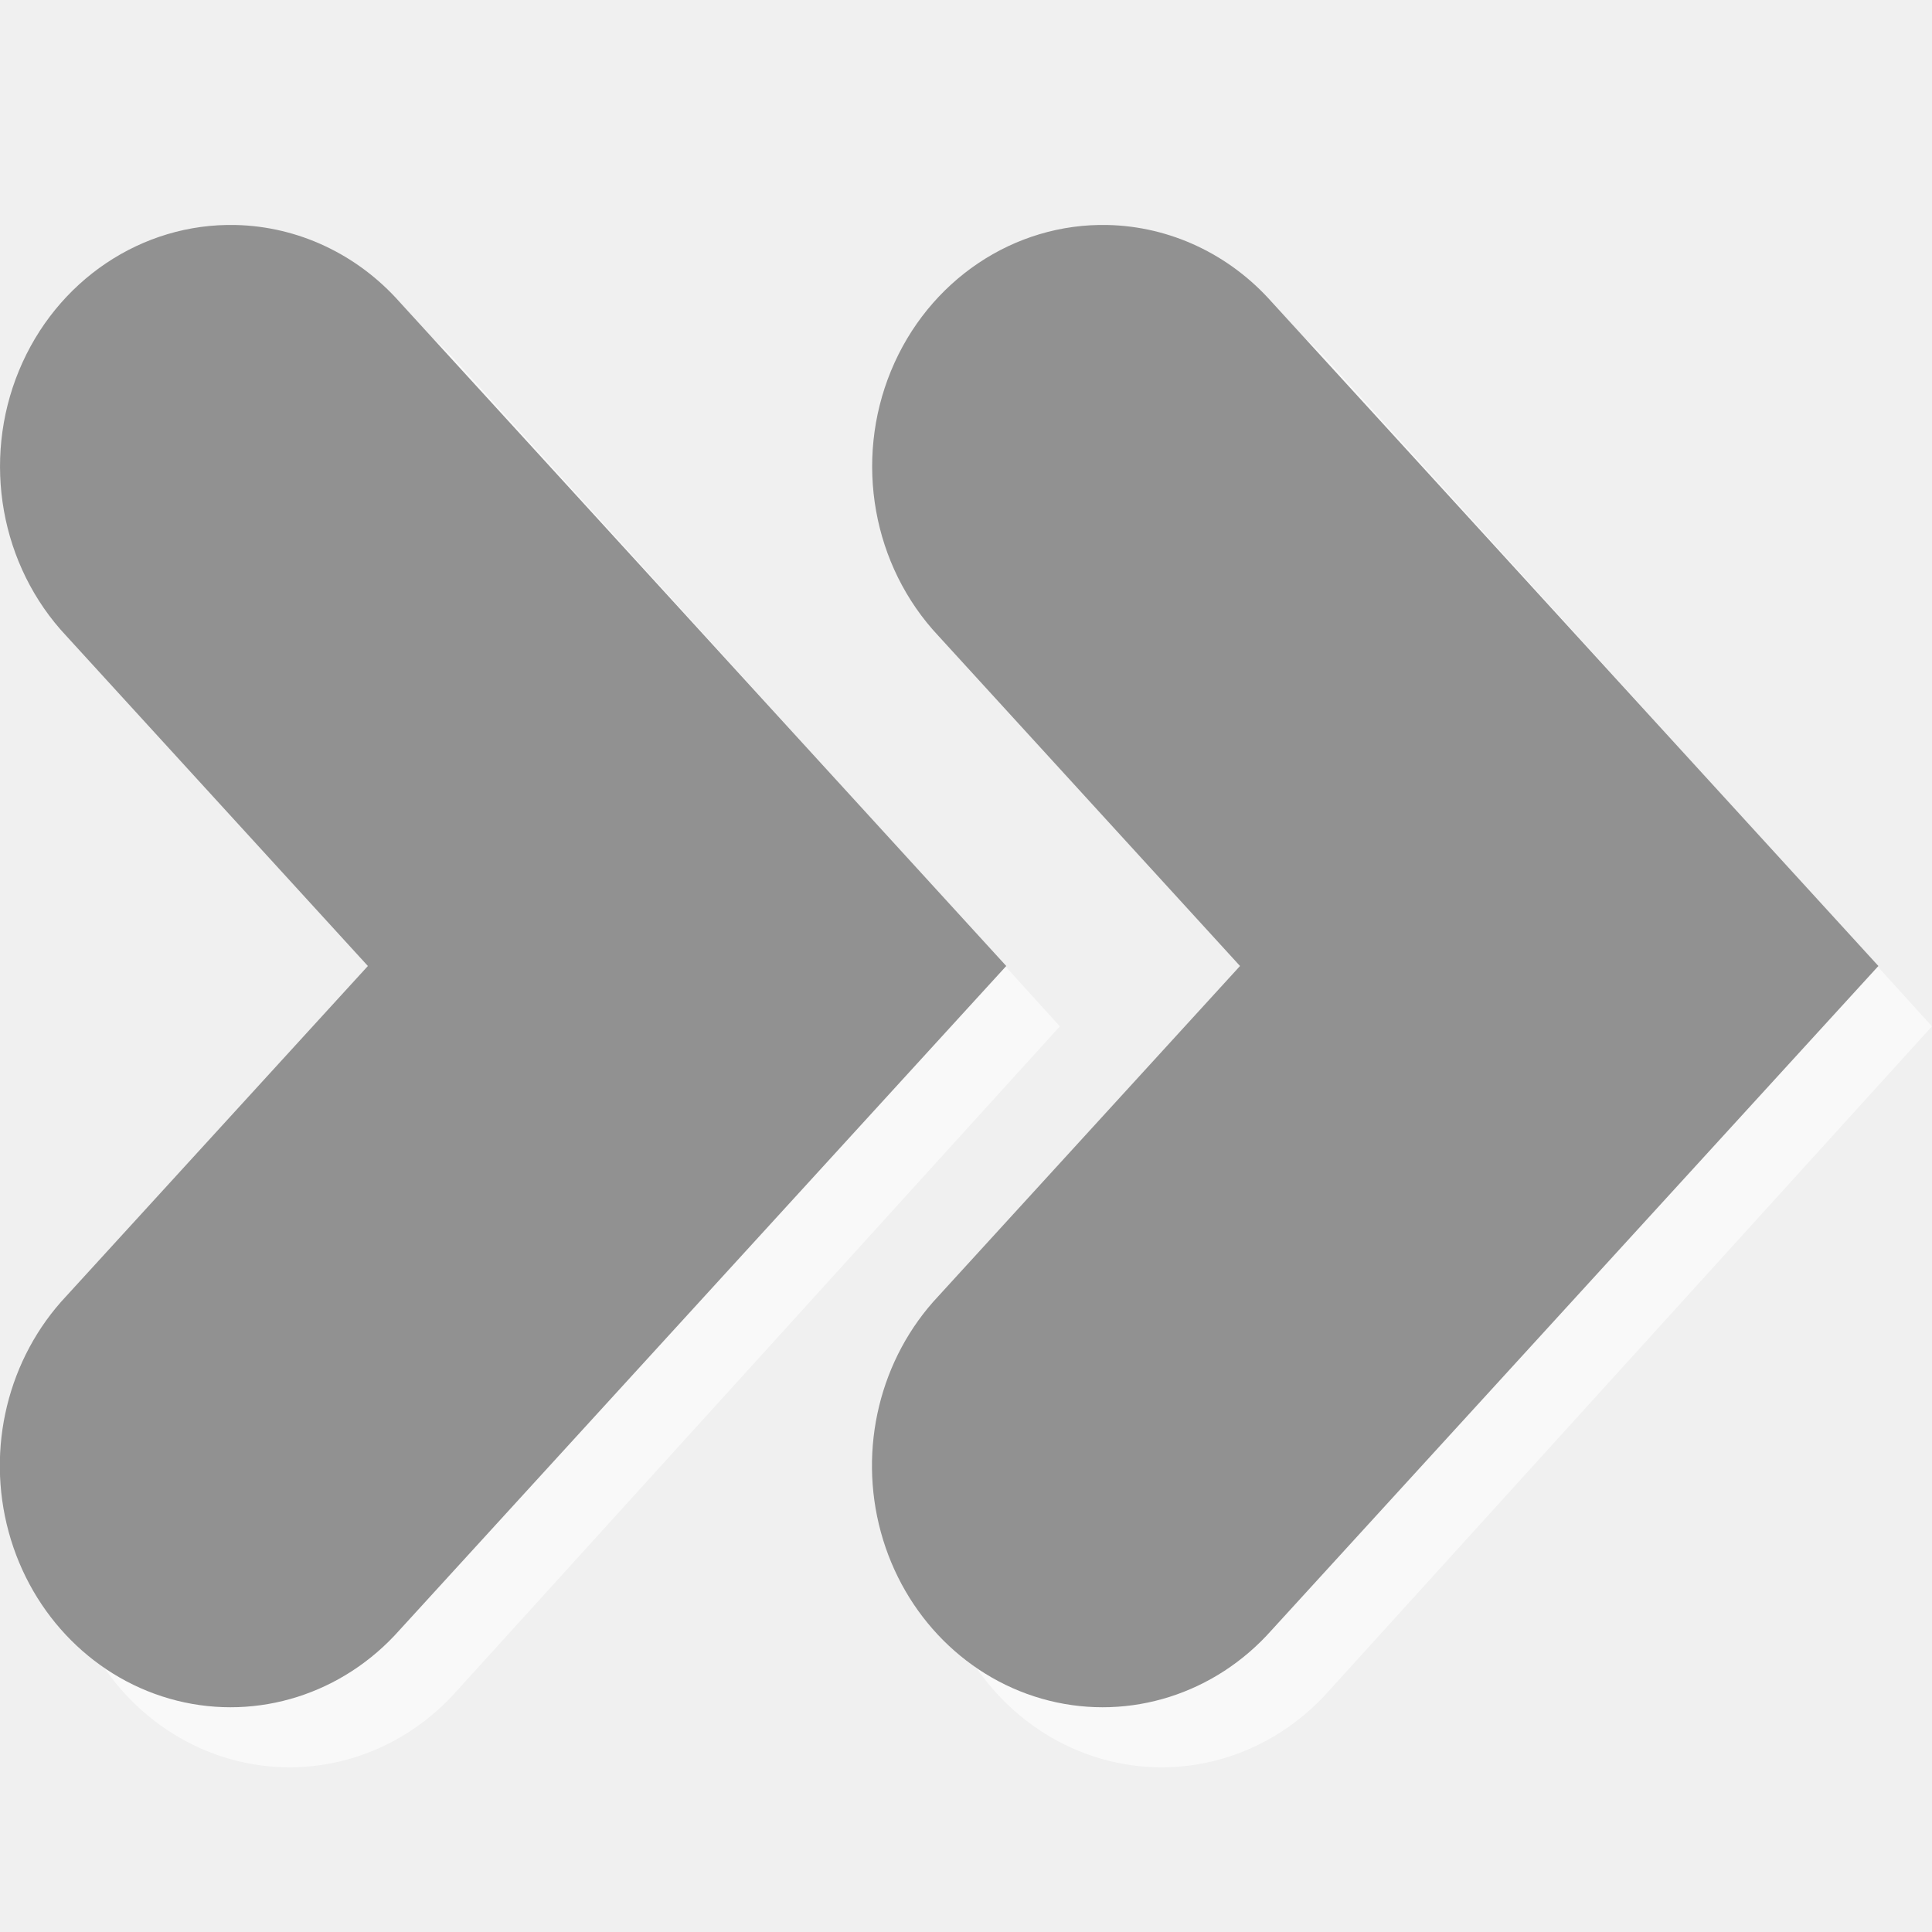
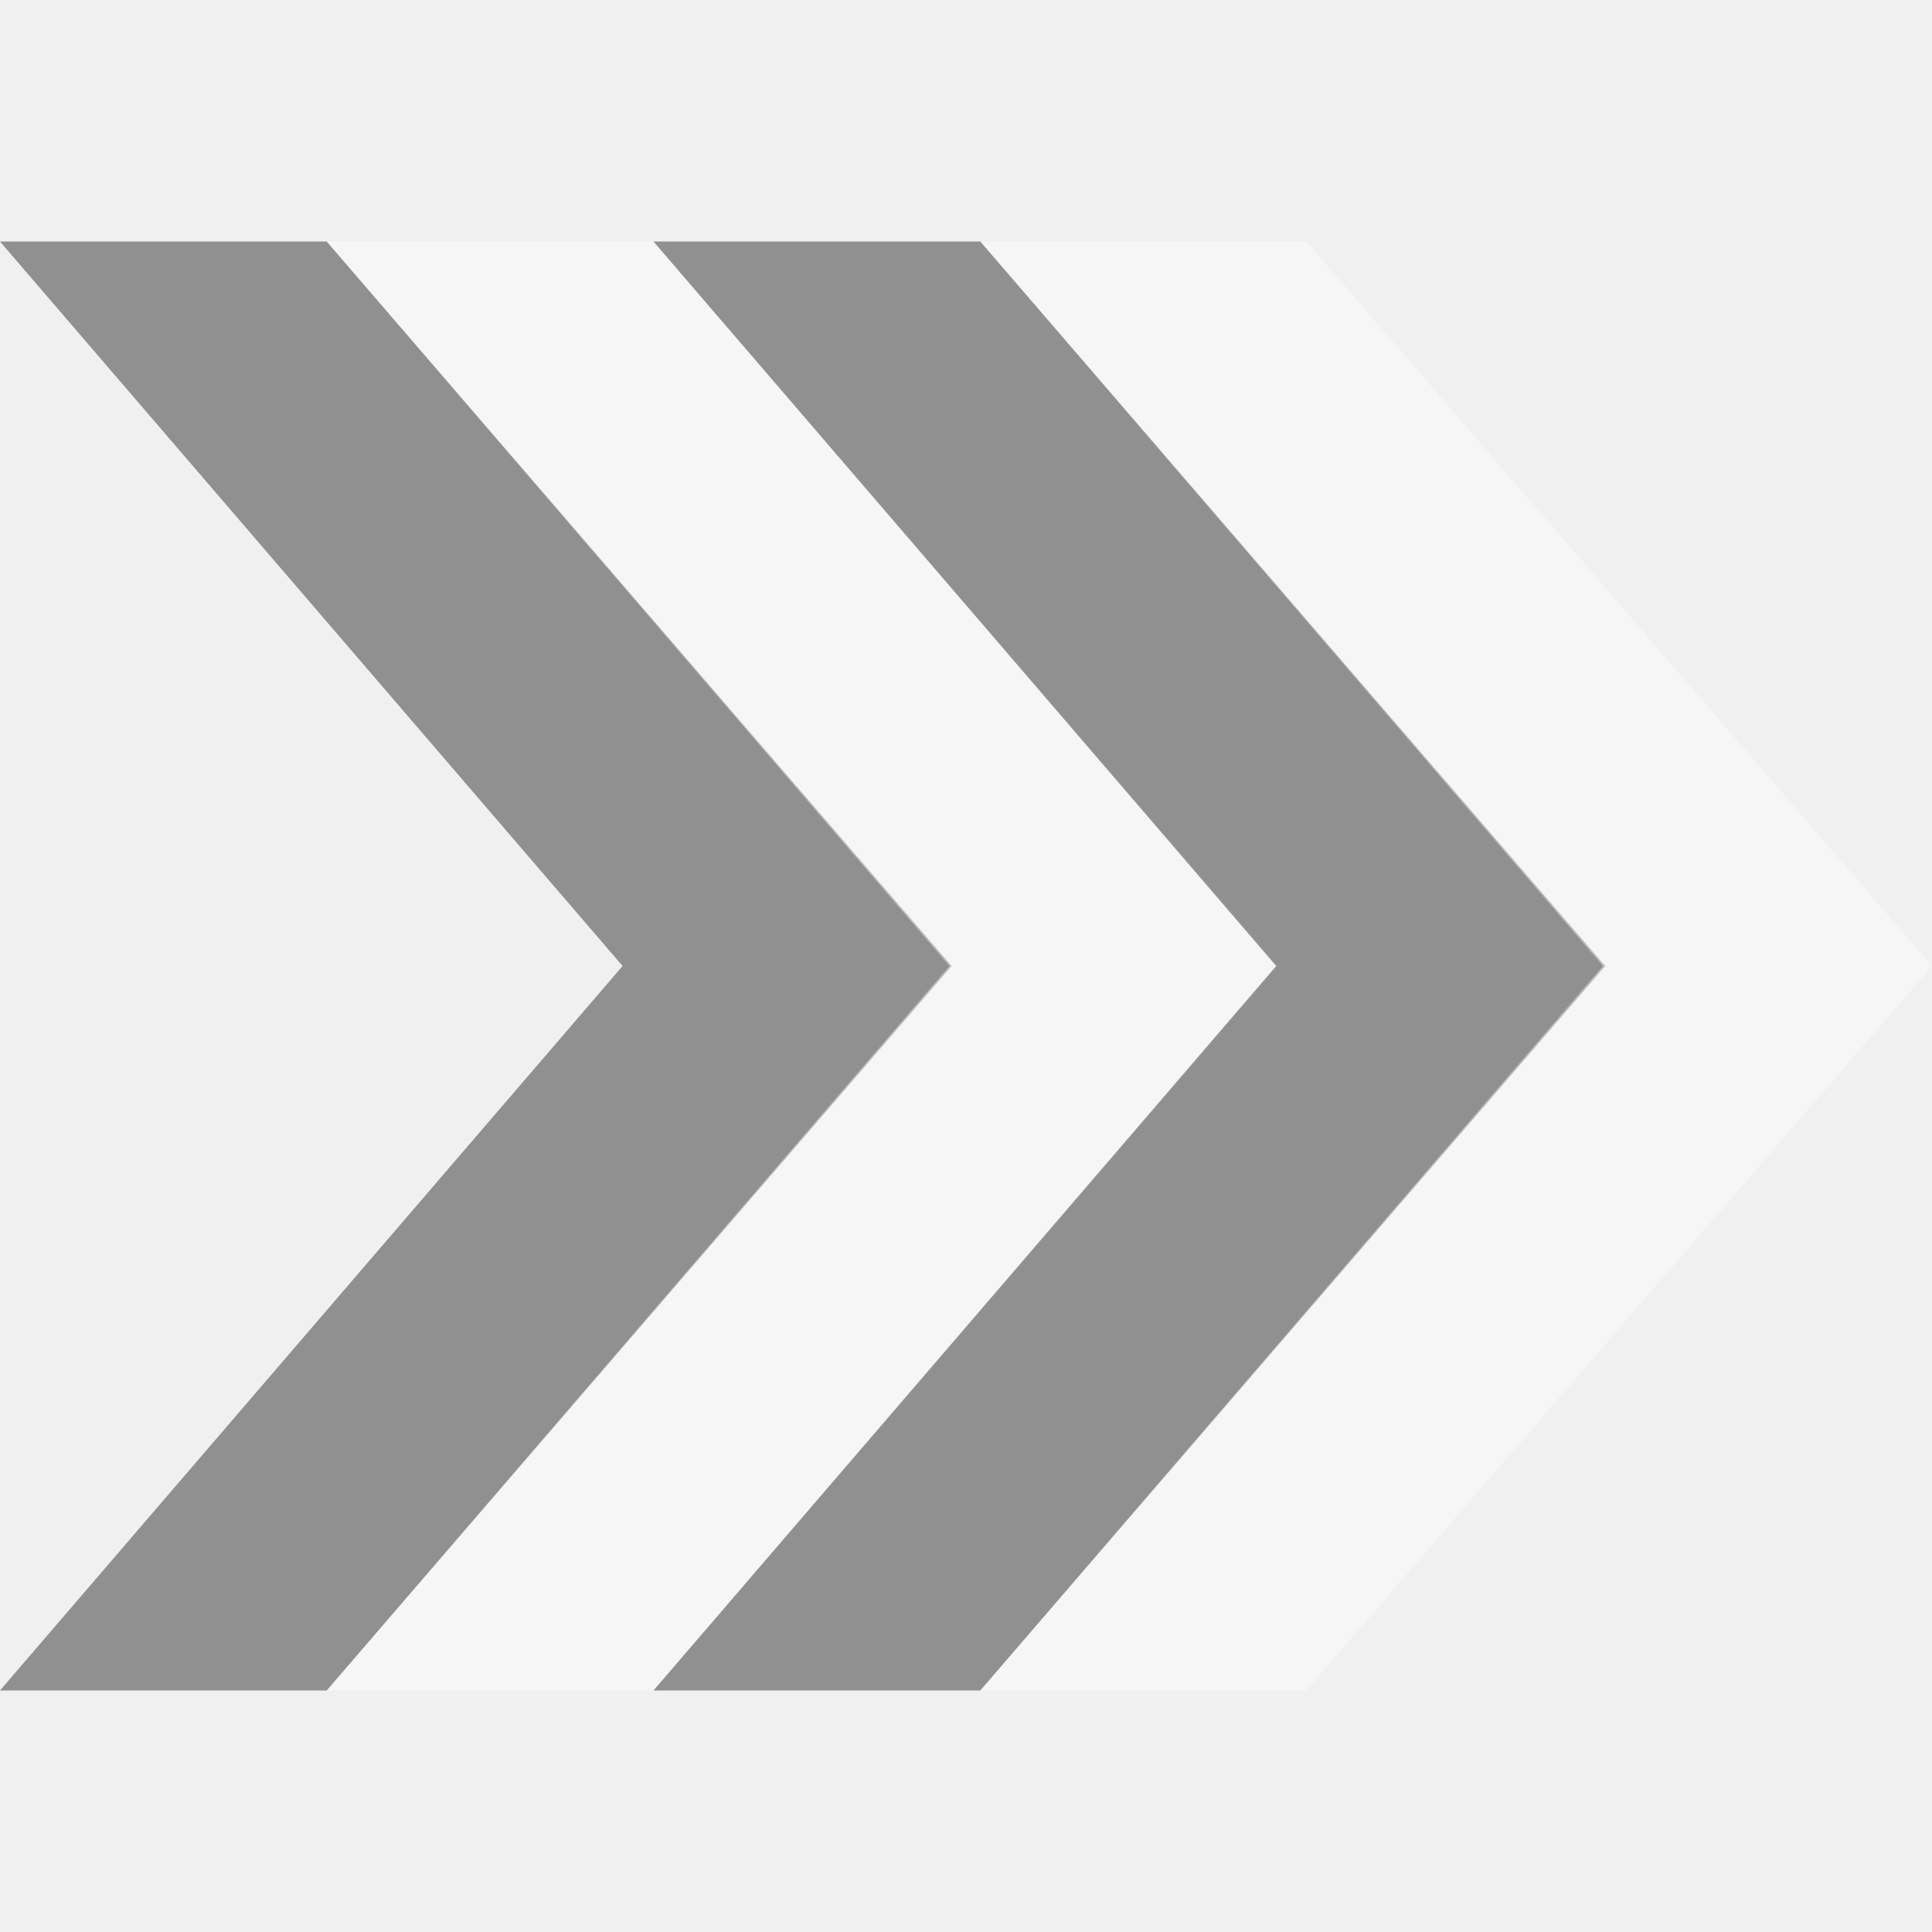
- <svg xmlns="http://www.w3.org/2000/svg" width="48" version="1.1" height="48">
-   <g style="stroke-linecap:round;image-rendering:auto;isolation:auto;fill-rule:evenodd;stroke-width:12;color-interpolation:sRGB;shape-rendering:auto;solid-opacity:1;stroke:none;text-rendering:auto;line-height:normal;color-rendering:auto;solid-color:#000000;text-transform:none;text-decoration-style:solid;mix-blend-mode:normal;font-family:sans-serif;white-space:normal;text-decoration-line:none;color:#000;text-align:start;text-decoration-color:#000000;text-indent:0">
-     <path style="opacity:.6;color-interpolation-filters:linearRGB;fill:#fff" id="path4140" d="m 7.316,7.089 a 5.692,6.001 0 0,0 -4.18,10.209 l 7.443,8.201 -7.443,8.201 a 5.692,6.001 0 1,0 8.226,8.295 l 14.97,-16.496 -14.97,-16.496 a 5.692,6.001 0 0,0 -4.046,-1.914 Z " />
-     <path style="color-interpolation-filters:linearRGB;fill:#919191" id="path4137" d="m 5.855,5.59 a 5.731,6.001 0 0,0 -4.208,10.209 l 7.493,8.201 -7.493,8.201 a 5.731,6.001 0 1,0 8.282,8.295 l 15.071,-16.496 -15.071,-16.496 a 5.731,6.001 0 0,0 -4.074,-1.914 Z " />
-     <path style="opacity:.6;color-interpolation-filters:linearRGB;fill:#fff" id="path4156" d="m 28.983,7.089 a 5.692,6.001 0 0,0 -4.18,10.209 l 7.443,8.201 -7.443,8.201 a 5.692,6.001 0 1,0 8.226,8.295 l 14.97,-16.496 -14.97,-16.496 a 5.692,6.001 0 0,0 -4.046,-1.914 Z " />
-     <path style="color-interpolation-filters:linearRGB;fill:#919191" id="path4158" d="m 27.523,5.59 a 5.731,6.001 0 0,0 -4.208,10.209 l 7.493,8.201 -7.493,8.201 a 5.731,6.001 0 1,0 8.282,8.295 l 15.071,-16.496 -15.071,-16.496 a 5.731,6.001 0 0,0 -4.074,-1.914 Z " />
+ <svg xmlns="http://www.w3.org/2000/svg" version="1.1" viewBox="0 0 16 16">
+   <g style="stroke-width:.966" id="g853" transform="matrix(1,0,0,1.002129,1.0318e-8,-0.7244893)">
+     <path style="opacity:.4;color-interpolation-filters:linearRGB" id="path837" d="m 2.706,2.719 -2.706,-0 5.156,5.987 -5.156,5.987 2.706,0 5.175,-5.987 Z " />
+     <path style="opacity:.4;fill:#fff;color-interpolation-filters:linearRGB" id="path829" d="m 5.412,2.719 h -2.706 l 5.157,5.987 -5.157,5.987 2.706,0 5.176,-5.987 z " />
+     <path style="opacity:.4;color-interpolation-filters:linearRGB" id="path822" d="m 8.119,2.719 -2.707,-0 5.157,5.987 -5.157,5.987 l 2.707,0 5.175,-5.987 z " />
+     <path style="opacity:.4;fill:#fff;color-interpolation-filters:linearRGB" id="path824" d="m 10.819,2.719 -2.7,-3e-4 5.156,5.987 L 8.119,14.693 h 2.7 L 16,8.706 Z" />
  </g>
</svg>
